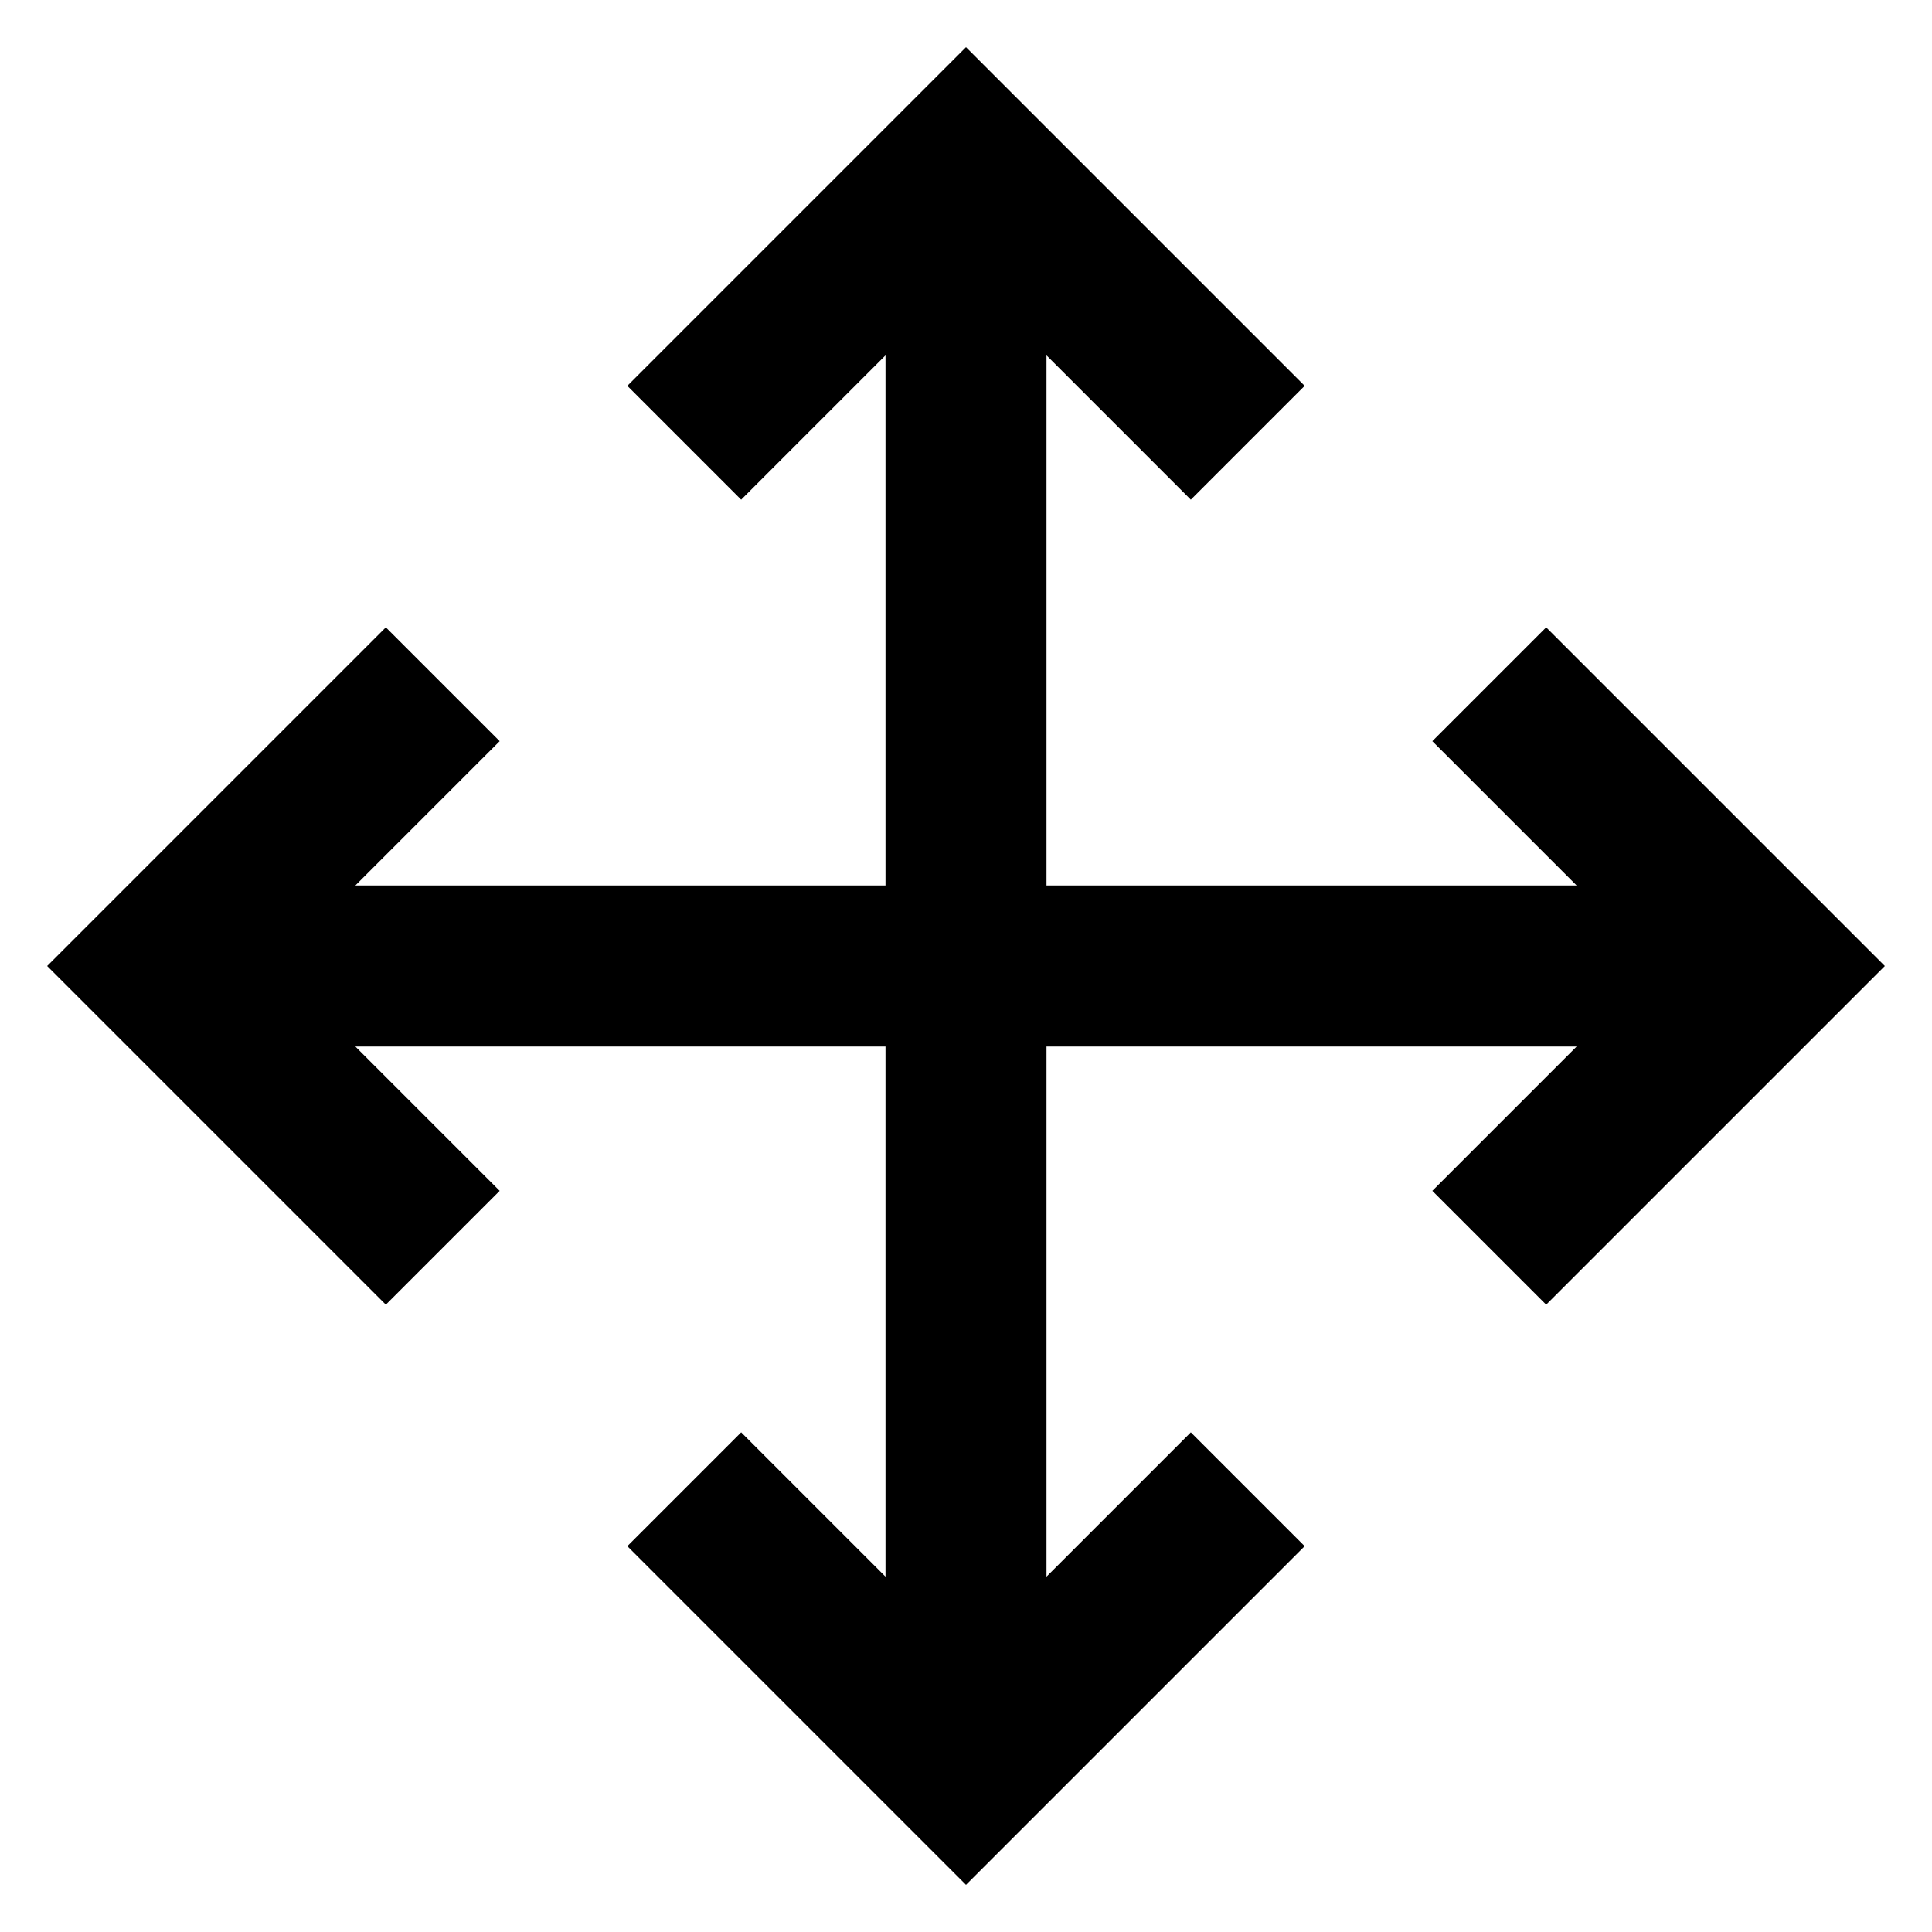
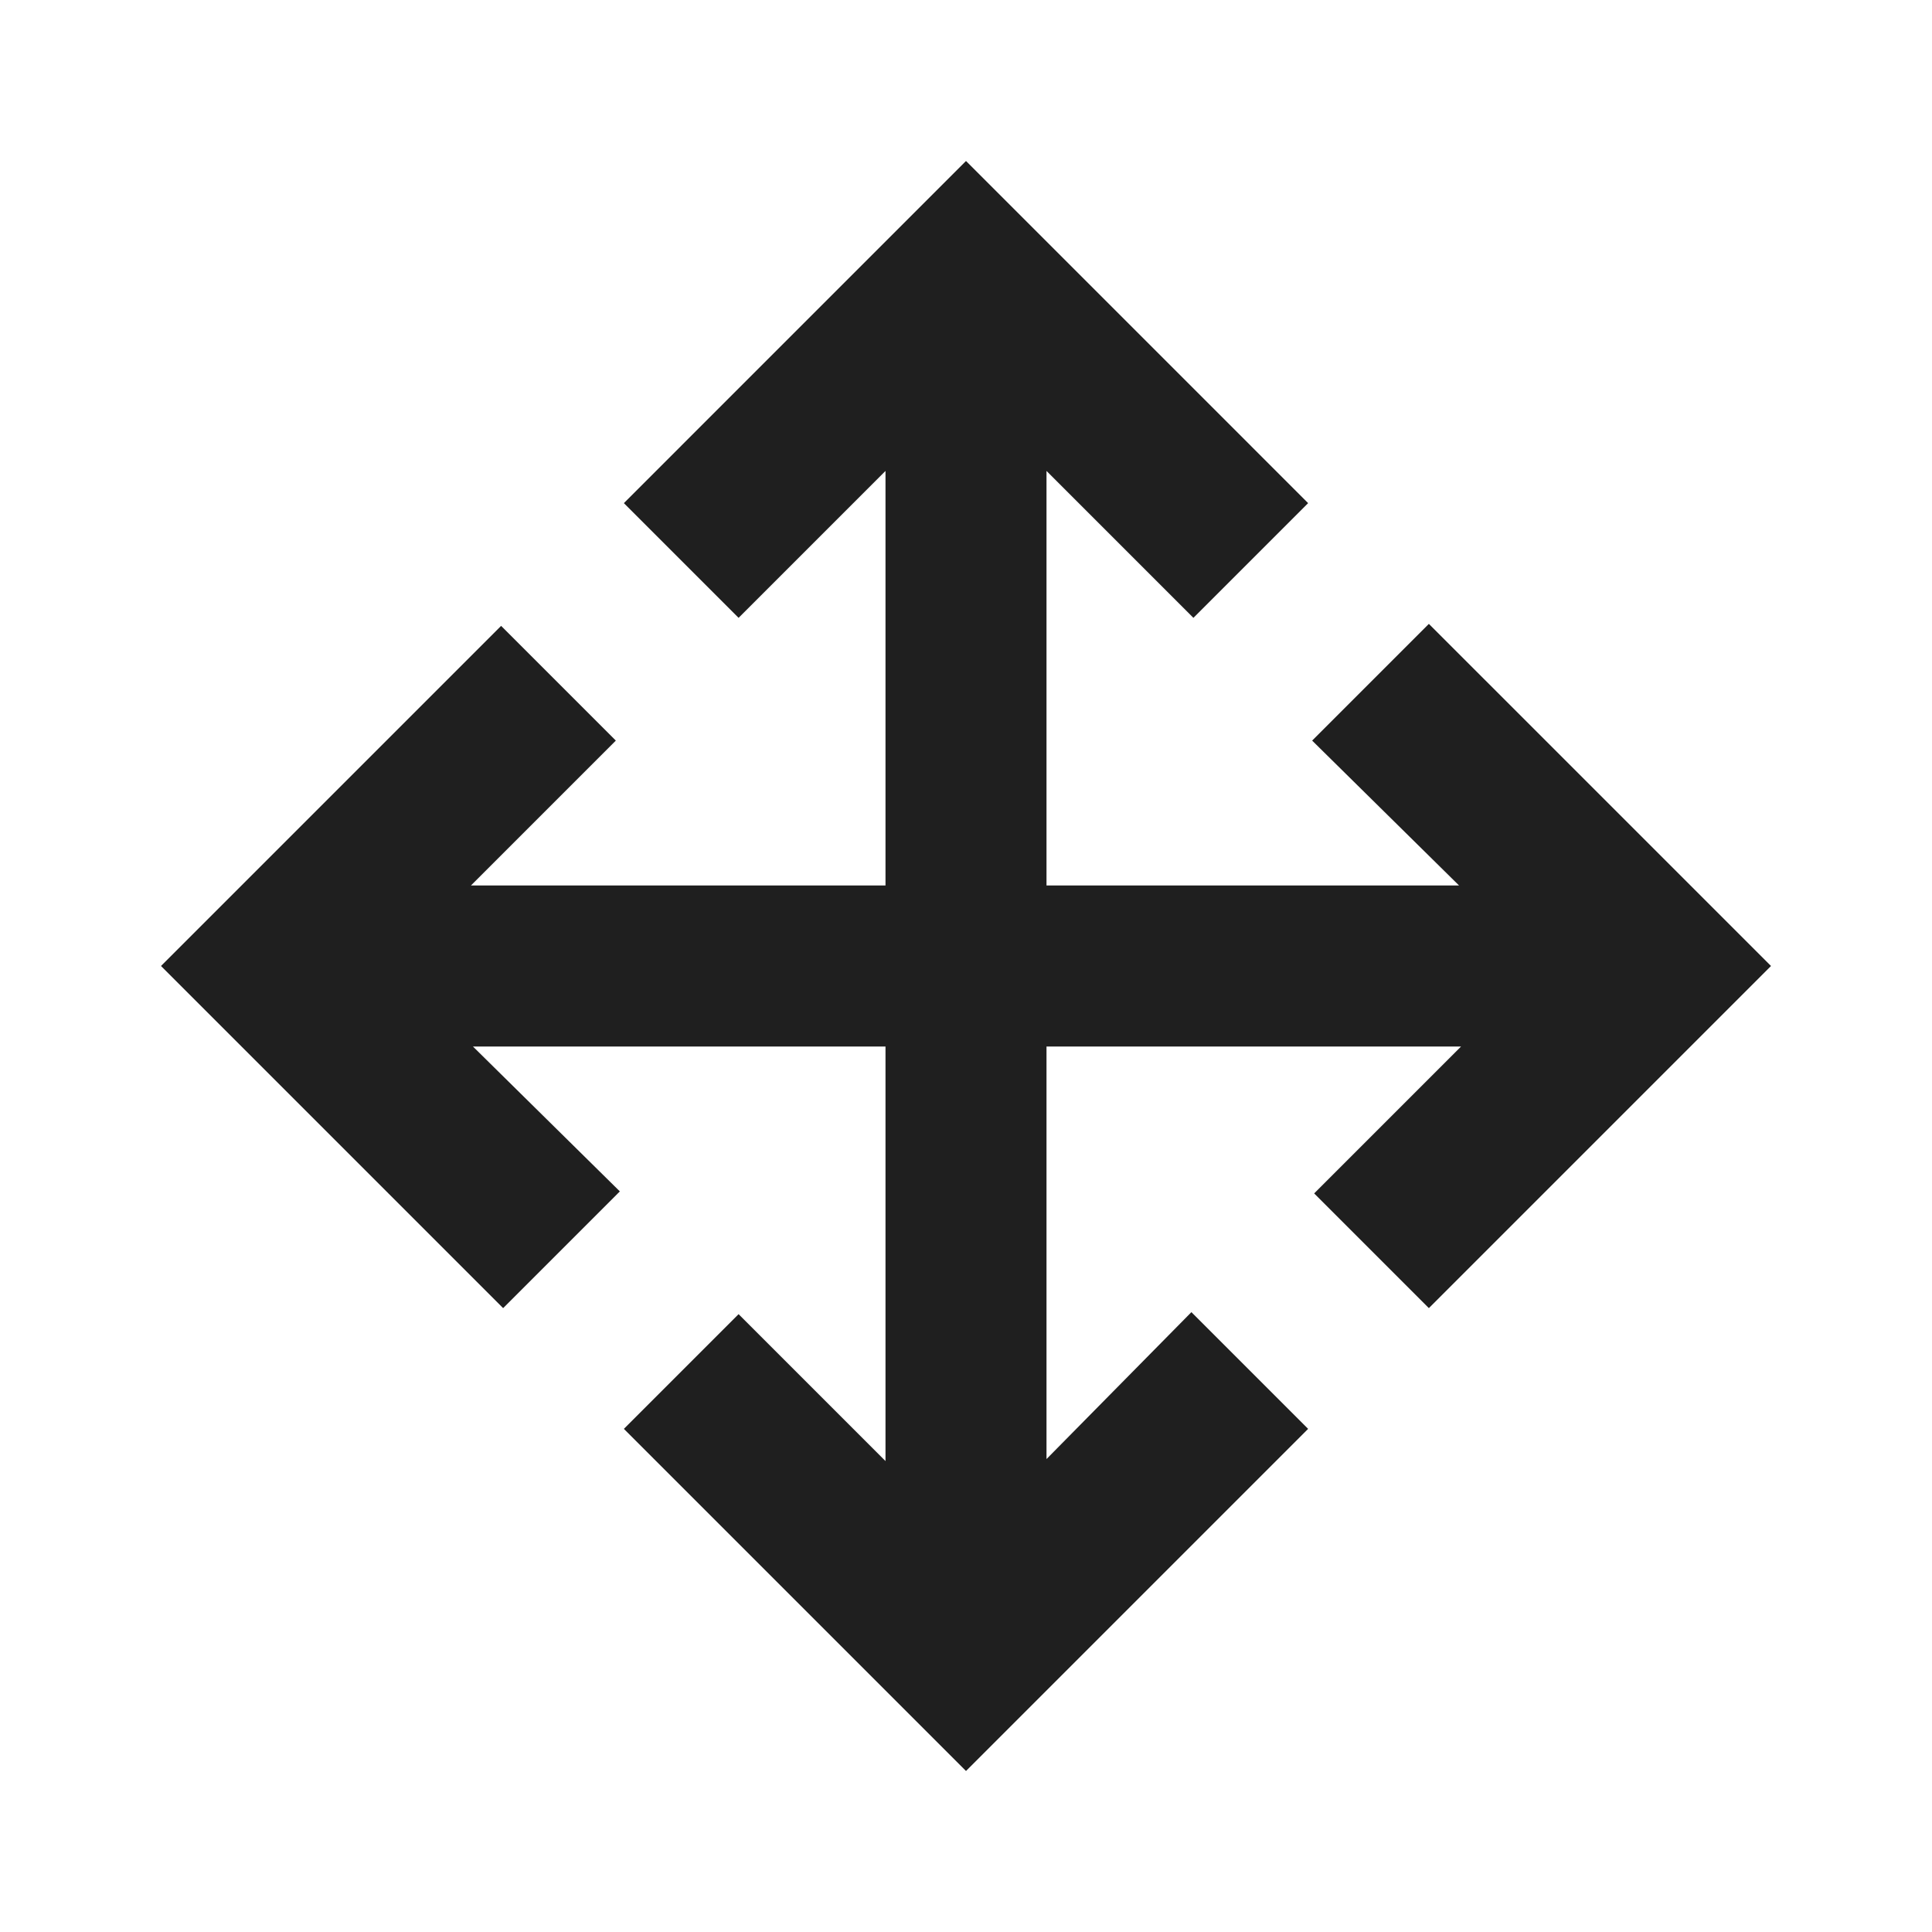
- <svg xmlns="http://www.w3.org/2000/svg" width="800px" height="800px" viewBox="0 0 24 24">
-   <path fill="none" stroke="#000000" stroke-width="2" d="M8.5,5.5 L12,2 L15.5,5.5 M22,12 L2,12 M5.5,8.5 L2,12 L5.5,15.5 M18.5,15.5 L22,12 L18.5,8.5 M12,22 L12,2 M8.5,18.5 L12,22 L15.5,18.5" />
+ <svg xmlns="http://www.w3.org/2000/svg" height="24px" viewBox="0 -960 960 960" width="24px" fill="#1f1f1f">
+   <path d="M480-80 310-250l57-57 73 73v-206H235l73 72-58 58L80-480l169-169 57 57-72 72h206v-206l-73 73-57-57 170-170 170 170-57 57-73-73v206h205l-73-72 58-58 170 170-170 170-57-57 73-73H520v205l72-73 58 58L480-80Z" />
</svg>
